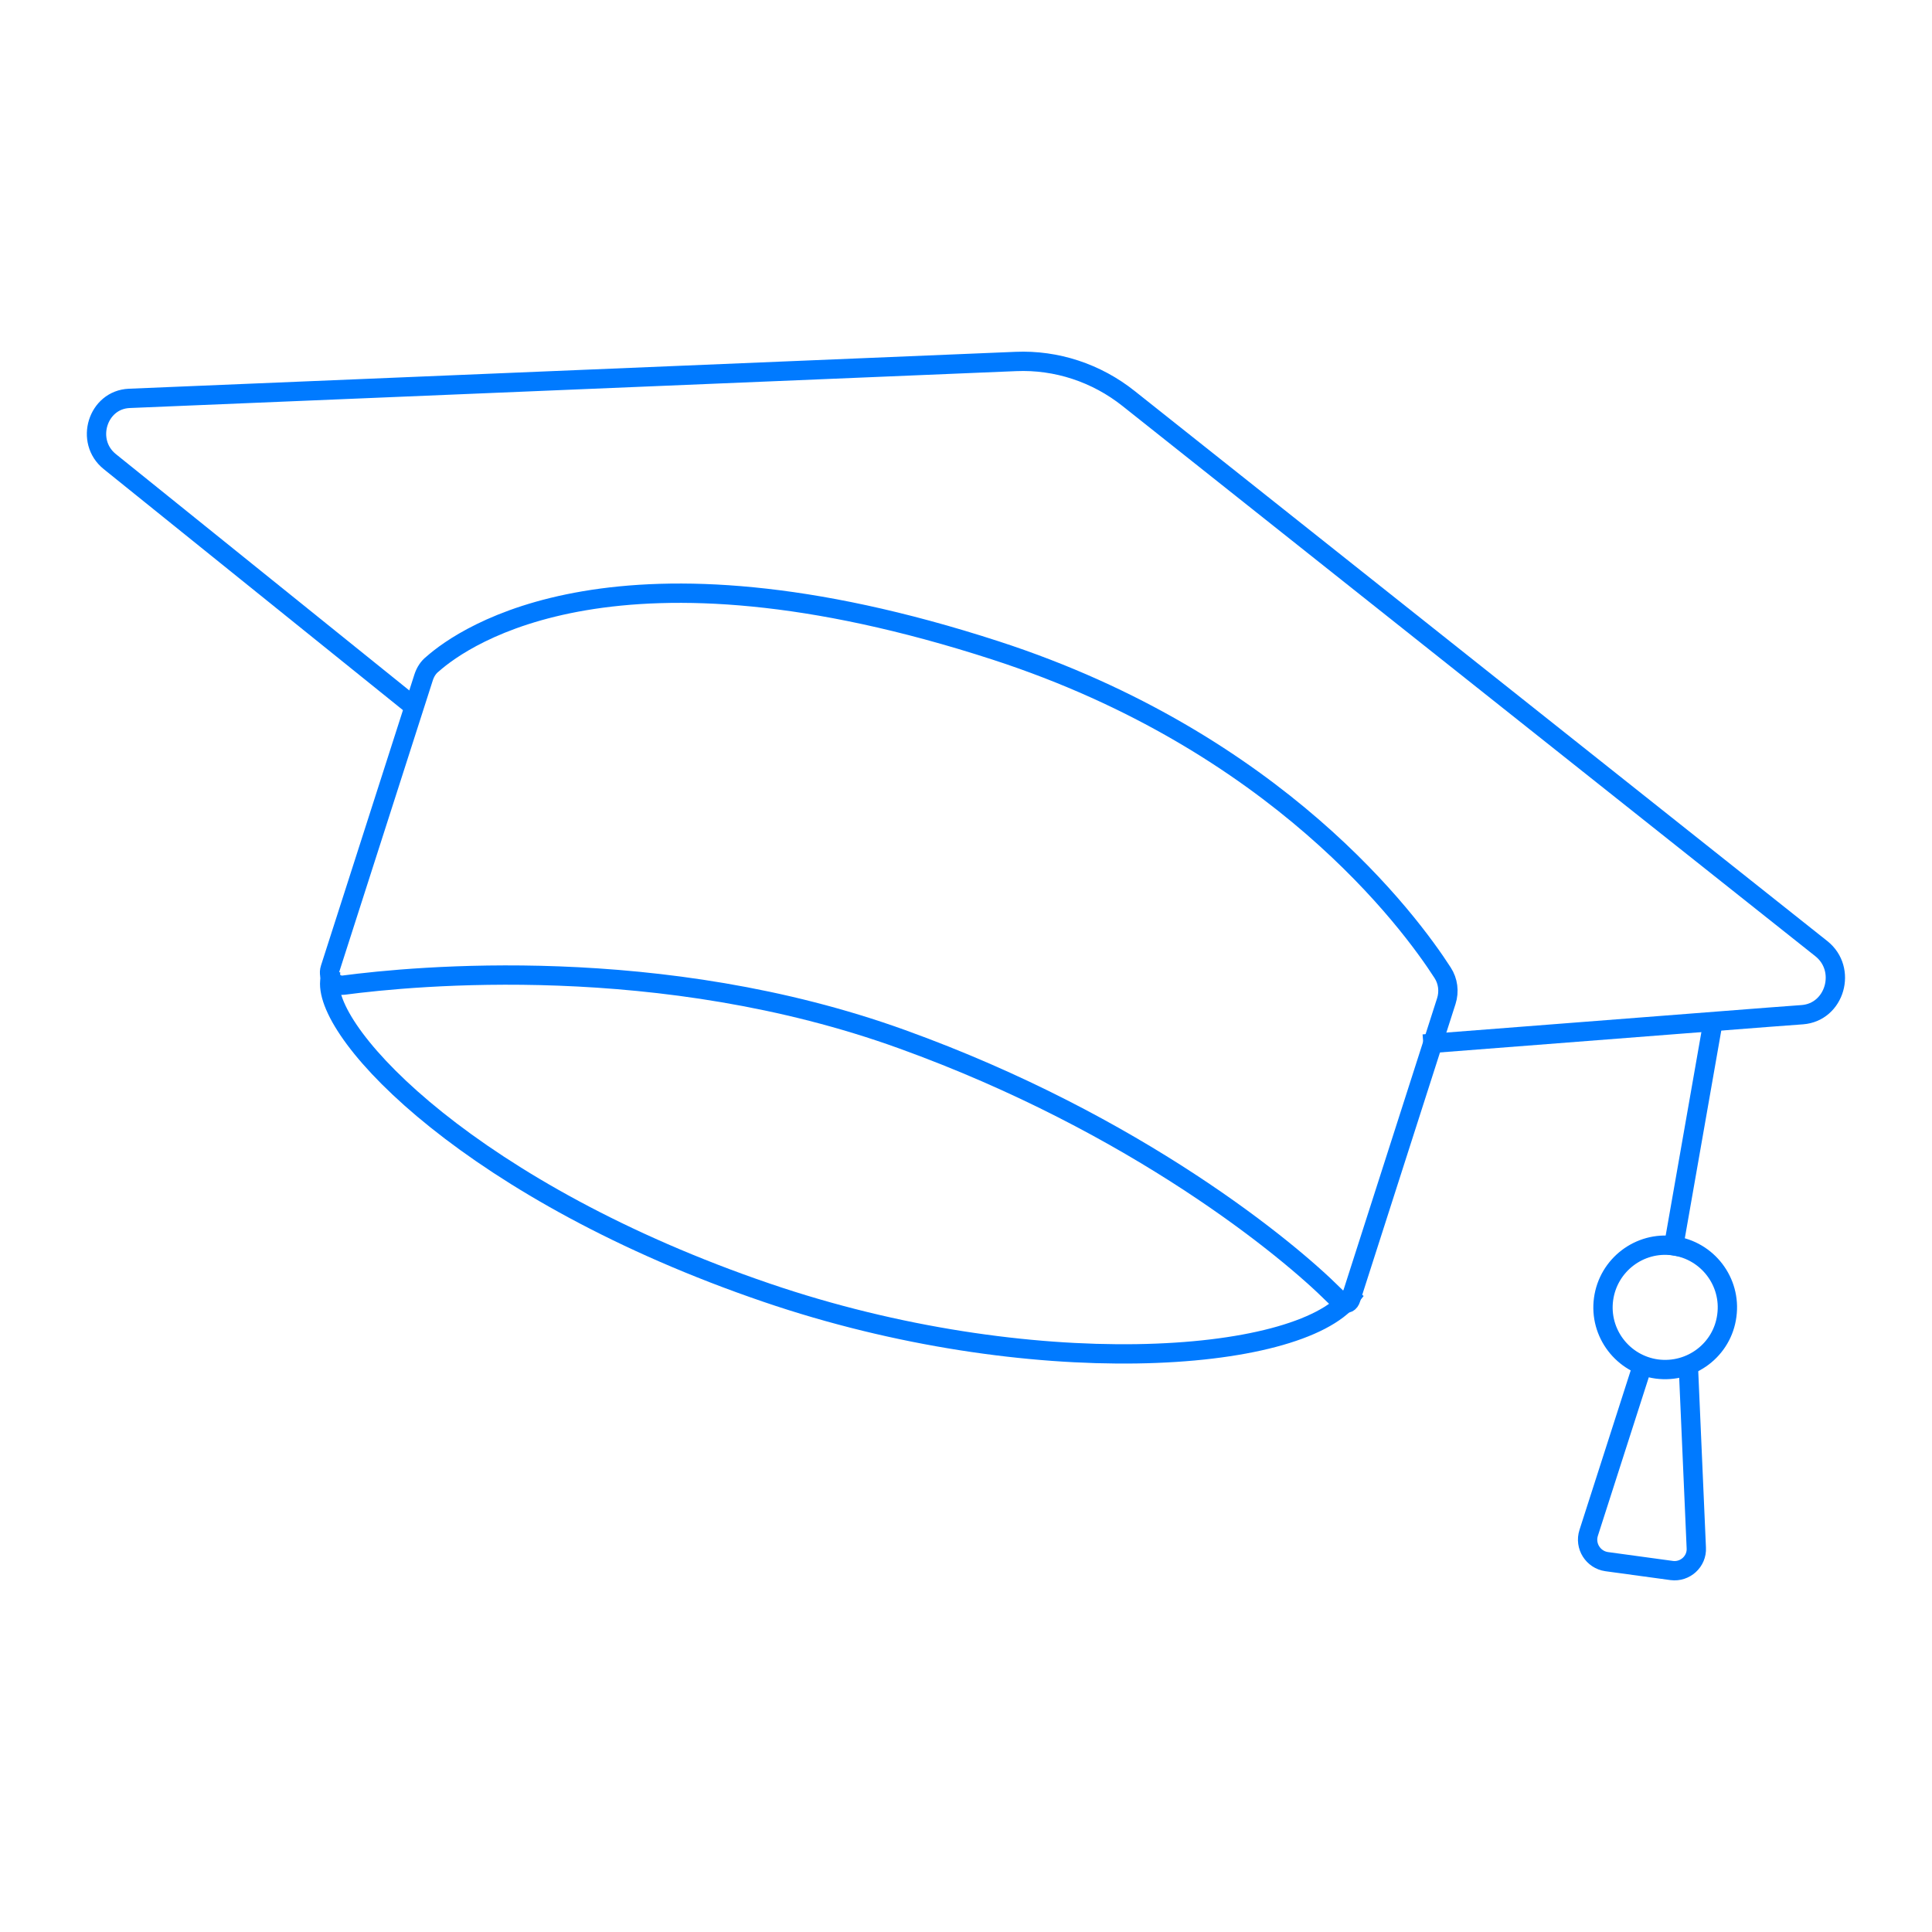
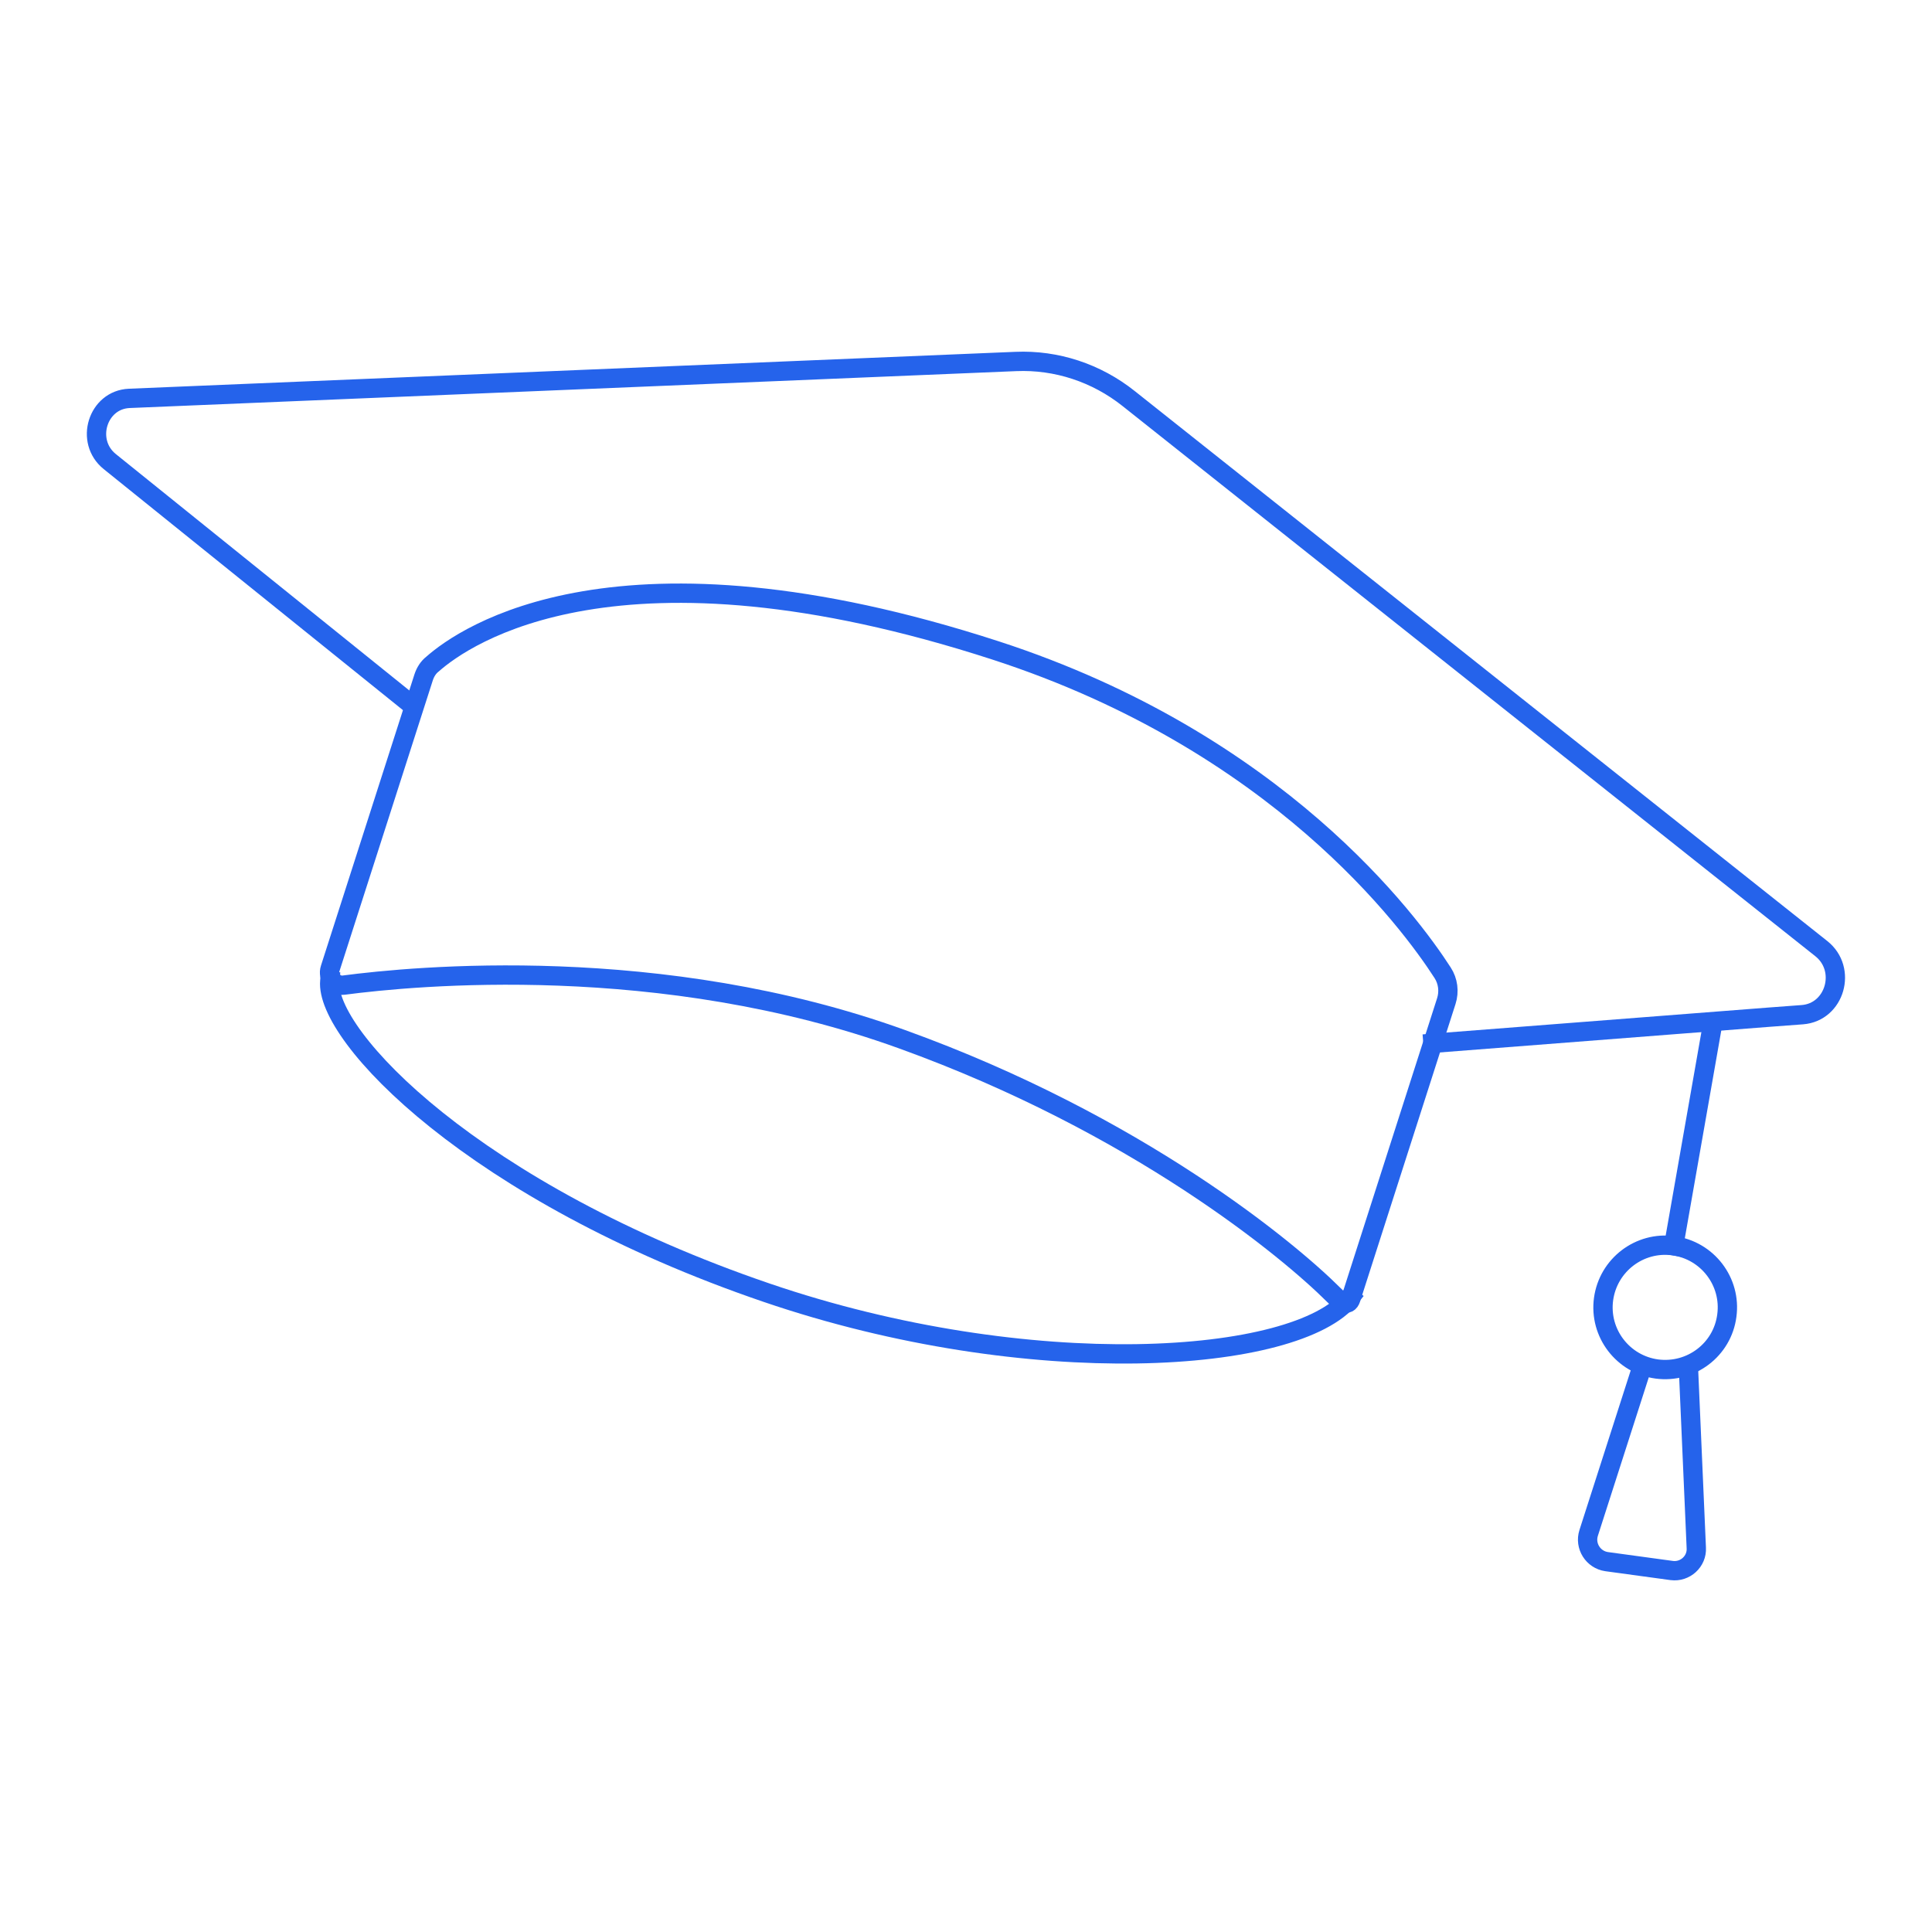
<svg xmlns="http://www.w3.org/2000/svg" width="100" height="100" viewBox="0 0 100 100" fill="none">
-   <path d="M21.93 35.05L17.09 50.13C16.94 50.59 17.32 51.05 17.79 50.99C21.44 50.51 34.21 49.28 46.69 53.79C58.86 58.18 66.71 64.7 69.03 67.02C69.38 67.37 69.77 67.68 69.92 67.22L74.86 51.82C75.02 51.32 74.95 50.78 74.67 50.35C72.97 47.71 66.13 38.41 51.54 33.67C31.99 27.32 24.03 32.92 22.39 34.37C22.17 34.54 22.02 34.78 21.93 35.05Z" stroke="#007aff" stroke-miterlimit="10" stroke-linecap="square" />
-   <path d="M21 36.23L5.68 23.89C4.38 22.84 5.05 20.69 6.69 20.62L52.58 18.71C54.68 18.62 56.75 19.3 58.42 20.63L94.27 49.1C95.62 50.17 94.98 52.39 93.29 52.52L91.55 52.65L74.17 54" stroke="#007aff" stroke-miterlimit="10" stroke-linecap="square" />
-   <path d="M86.63 64.48L88.61 53.2" stroke="#007aff" stroke-miterlimit="10" stroke-linecap="square" />
-   <path d="M89.38 68.1C89.62 66.34 88.38 64.72 86.62 64.48C84.86 64.24 83.24 65.48 83 67.24C82.76 69 84 70.62 85.76 70.86C87.53 71.09 89.15 69.86 89.38 68.1Z" stroke="#007aff" stroke-miterlimit="10" stroke-linecap="square" />
-   <path d="M84.96 70.84L82.23 79.34C82.01 80.02 82.46 80.73 83.16 80.83L86.53 81.29C87.22 81.38 87.84 80.82 87.8 80.12L87.41 71.19" stroke="#007aff" stroke-miterlimit="10" stroke-linecap="square" />
-   <path d="M17.07 50.78C16.81 53.61 24.53 61.74 39.68 66.91C53.27 71.55 67.13 70.62 69.88 67.16" stroke="#007aff" stroke-miterlimit="10" stroke-linecap="square" />
+   <path d="M21.93 35.05L17.09 50.13C16.94 50.59 17.32 51.05 17.79 50.99C21.44 50.51 34.21 49.28 46.69 53.79C58.86 58.18 66.71 64.7 69.03 67.02C69.38 67.37 69.77 67.68 69.92 67.22L74.86 51.82C75.02 51.32 74.95 50.78 74.67 50.35C72.97 47.71 66.13 38.41 51.54 33.67C31.99 27.32 24.03 32.92 22.39 34.37C22.17 34.54 22.02 34.78 21.93 35.05Z" stroke="#2563EB" stroke-miterlimit="10" stroke-linecap="square" />
+   <path d="M21 36.23L5.68 23.89C4.38 22.84 5.05 20.69 6.69 20.62L52.58 18.71C54.68 18.62 56.75 19.3 58.42 20.63L94.27 49.1C95.62 50.17 94.98 52.39 93.29 52.52L91.55 52.65L74.17 54" stroke="#2563EB" stroke-miterlimit="10" stroke-linecap="square" />
+   <path d="M86.63 64.48L88.61 53.2" stroke="#2563EB" stroke-miterlimit="10" stroke-linecap="square" />
+   <path d="M89.38 68.1C89.62 66.34 88.38 64.72 86.62 64.48C84.86 64.24 83.24 65.48 83 67.24C82.76 69 84 70.62 85.76 70.86C87.53 71.09 89.15 69.86 89.38 68.1Z" stroke="#2563EB" stroke-miterlimit="10" stroke-linecap="square" />
+   <path d="M84.96 70.84L82.23 79.34C82.01 80.02 82.46 80.73 83.16 80.83L86.53 81.29C87.22 81.38 87.84 80.82 87.8 80.12L87.41 71.19" stroke="#2563EB" stroke-miterlimit="10" stroke-linecap="square" />
+   <path d="M17.07 50.78C16.81 53.61 24.53 61.74 39.68 66.91C53.27 71.55 67.13 70.62 69.88 67.16" stroke="#2563EB" stroke-miterlimit="10" stroke-linecap="square" />
</svg>
